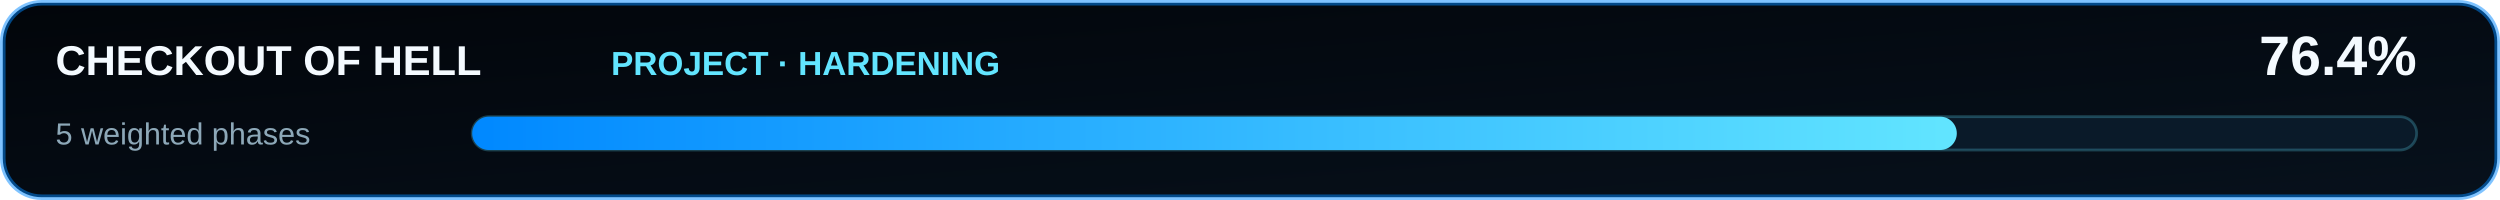
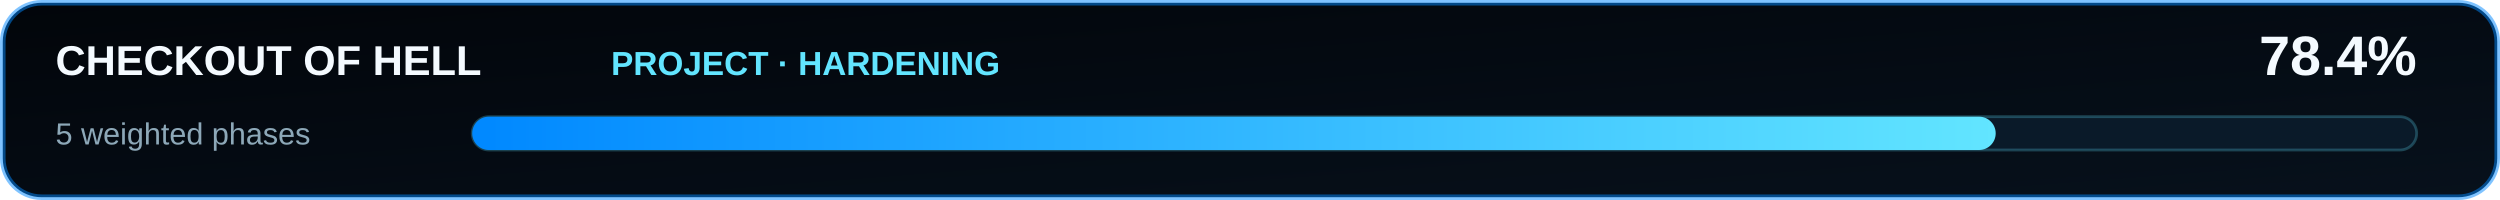
<svg xmlns="http://www.w3.org/2000/svg" width="900" height="72" viewBox="0 0 900 72" role="img" aria-labelledby="title desc">
  <defs>
    <linearGradient id="bg" x1="0" y1="0" x2="1" y2="1">
      <stop offset="0" stop-color="#02050A" />
      <stop offset="1" stop-color="#07111C" />
    </linearGradient>
    <linearGradient id="progressGradient" x1="0" y1="0" x2="1" y2="0">
      <stop offset="0" stop-color="#0088FF" />
      <stop offset="1" stop-color="#62E5FF" />
    </linearGradient>
    <clipPath id="trackClip">
      <rect x="170" y="42" width="700" height="12" rx="6" />
    </clipPath>
  </defs>
  <rect x="1" y="1" width="898" height="70" rx="14" fill="url(#bg)" stroke="#0088FF" stroke-opacity="0.5" stroke-width="2" />
  <text x="20" y="27" fill="#F4FAFF" font-family="Segoe UI,Arial,sans-serif" font-size="15" font-weight="700">CHECKOUT OF HELL</text>
  <text x="220" y="27" fill="#62E5FF" font-family="Segoe UI,Arial,sans-serif" font-size="12" font-weight="700">PROJECT · HARDENING</text>
-   <text x="870" y="27" text-anchor="end" fill="#F4FAFF" font-family="Segoe UI,Arial,sans-serif" font-size="20" font-weight="800">76.4%</text>
+   <text x="870" y="27" text-anchor="end" fill="#F4FAFF" font-family="Segoe UI,Arial,sans-serif" font-size="20" font-weight="800">78.4%</text>
  <text x="20" y="52" fill="#8DA8B8" font-family="Segoe UI,Arial,sans-serif" font-size="11">5 weighted phases</text>
  <rect id="progress-track" x="170" y="42" width="700" height="12" rx="6" fill="#0A1A29" stroke="#62E5FF" stroke-opacity="0.25" />
-   <rect id="progress-fill" x="170" y="42" width="534.45" height="12" rx="6" fill="url(#progressGradient)" clip-path="url(#trackClip)" />
+   <rect id="progress-fill" x="170" y="42" width="548.45" height="12" rx="6" fill="url(#progressGradient)" clip-path="url(#trackClip)" />
</svg>
